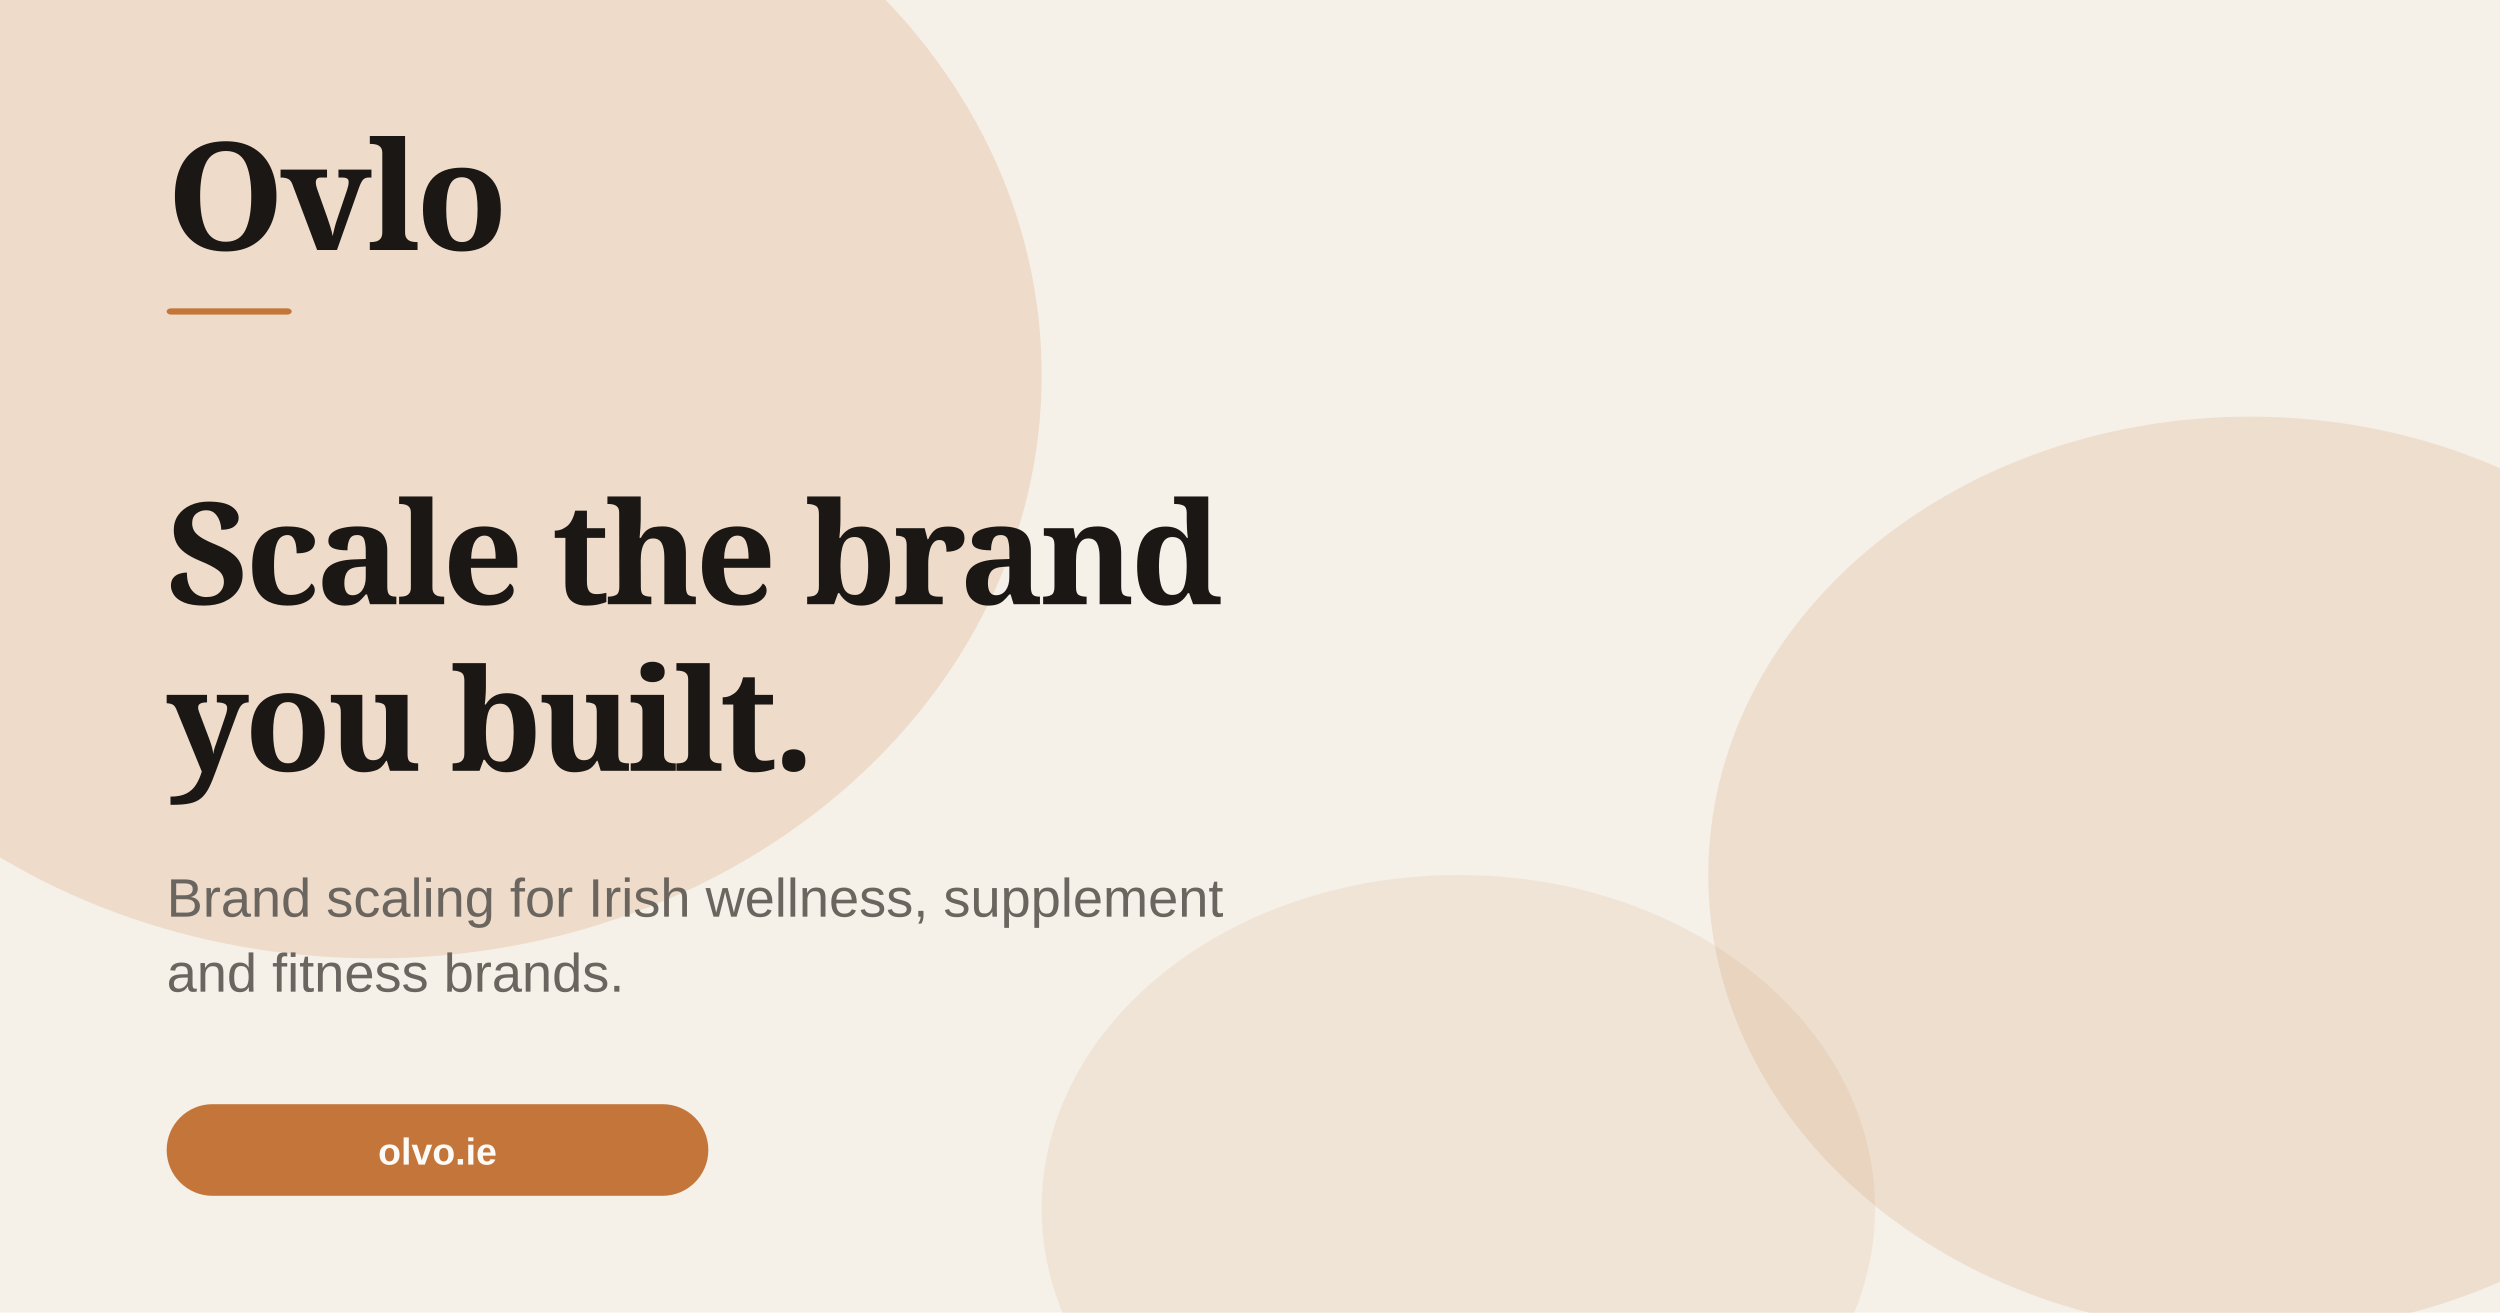
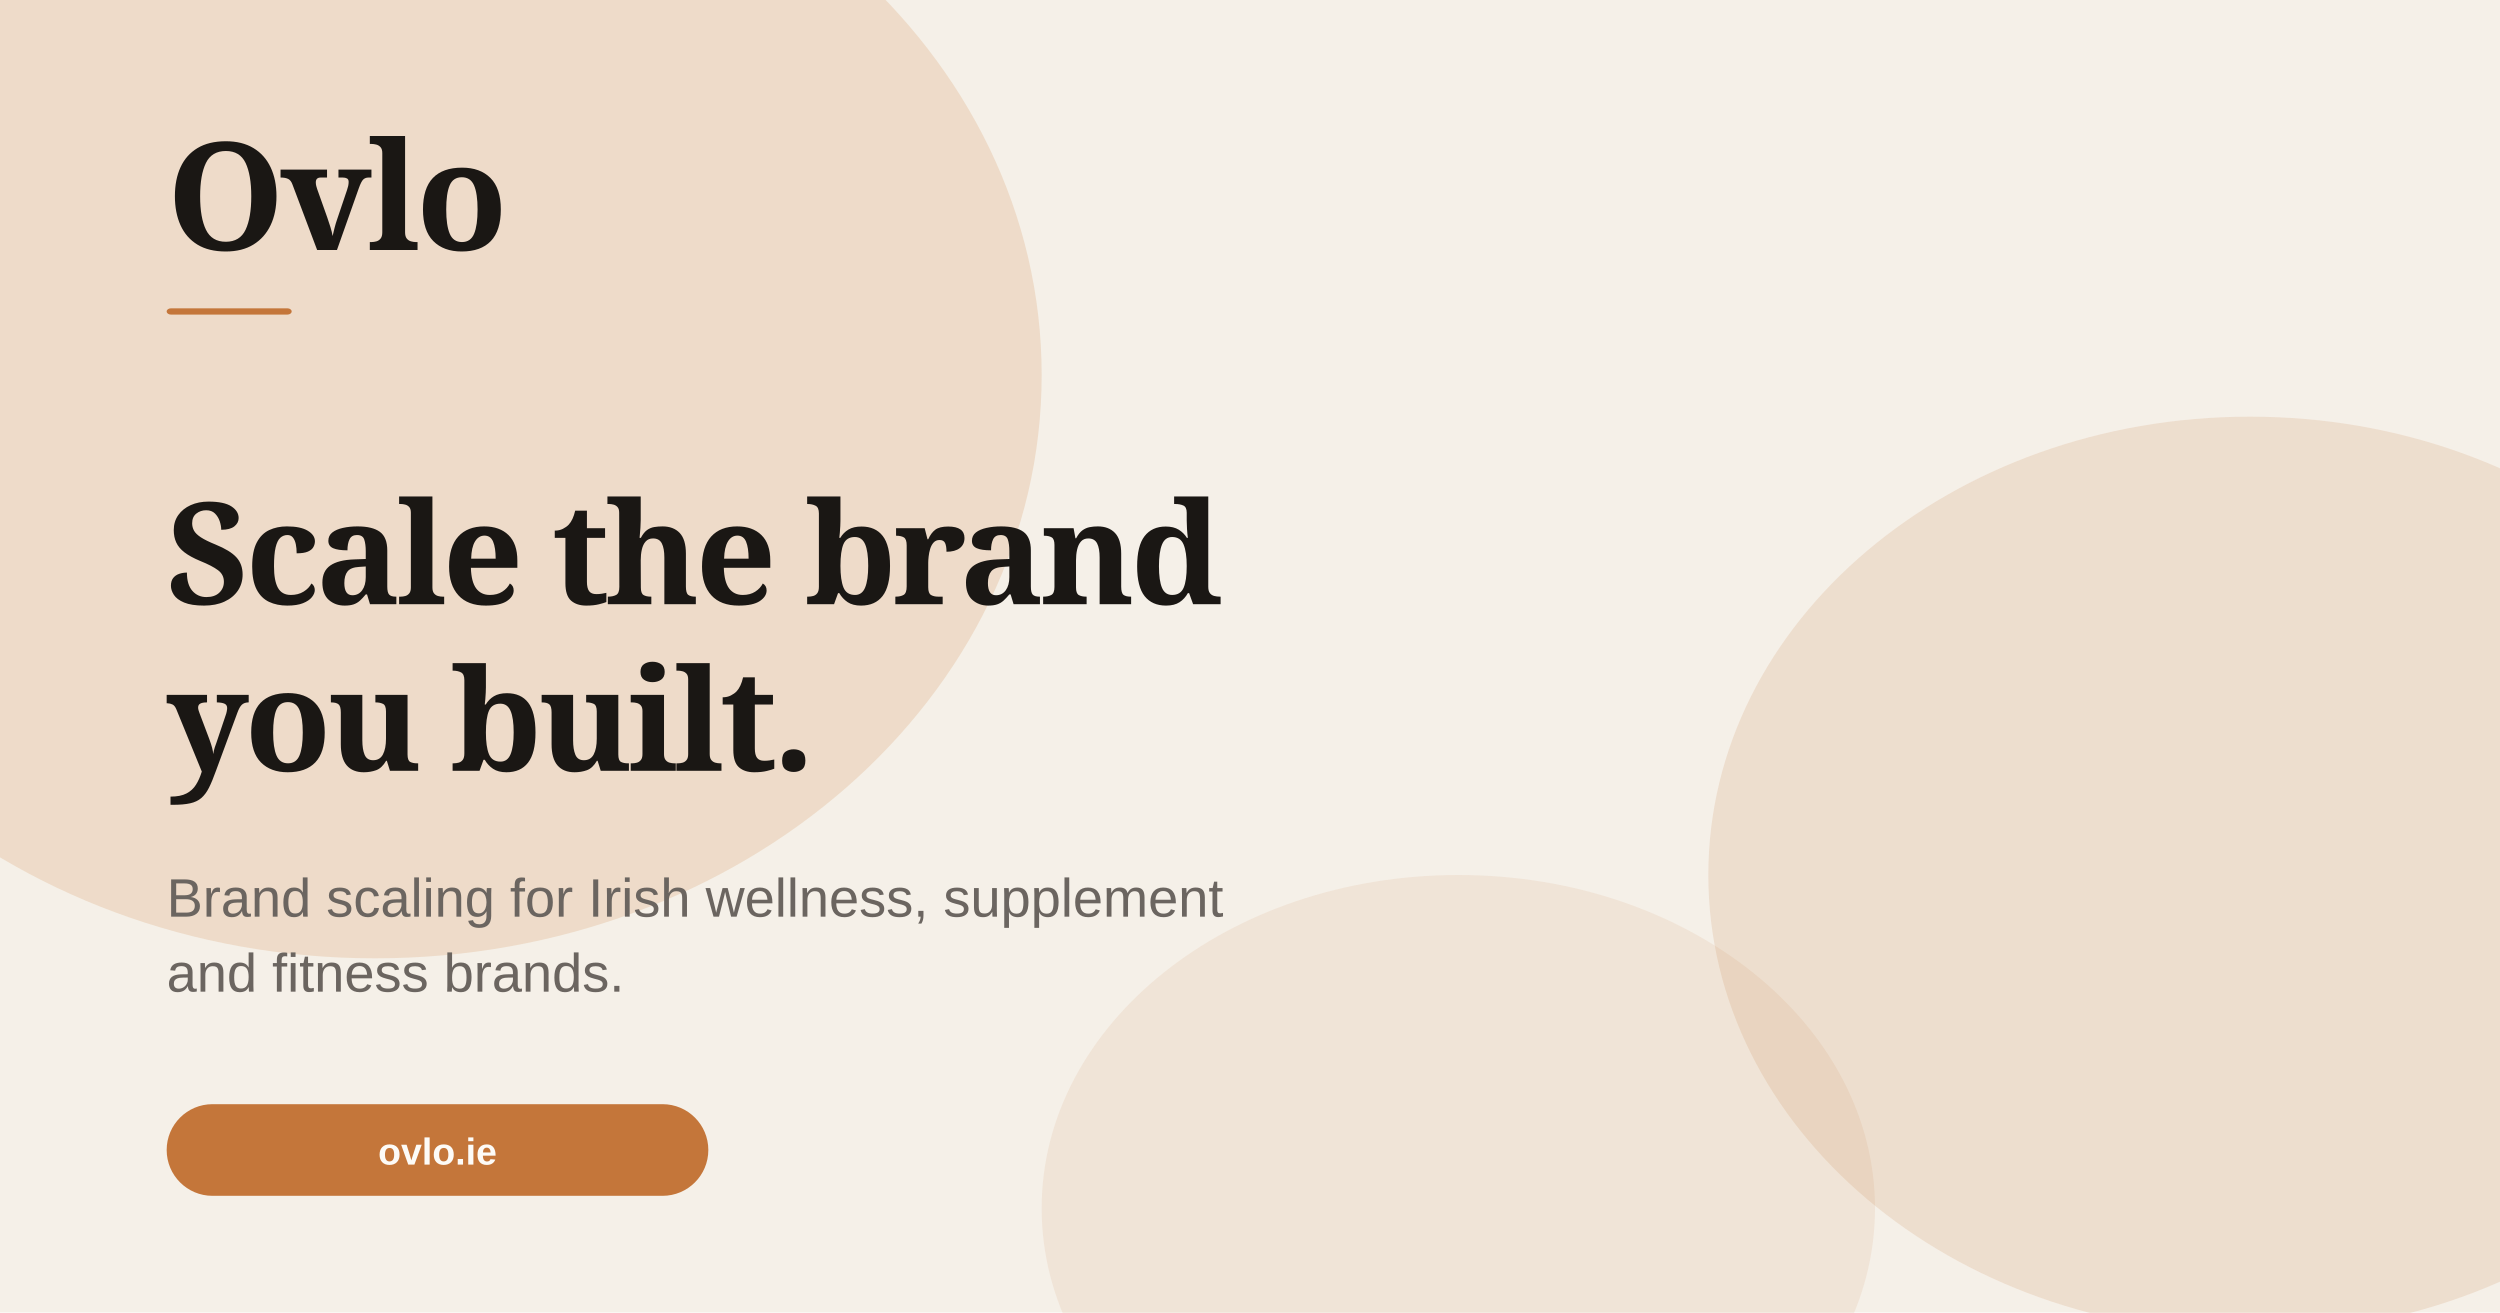
<svg xmlns="http://www.w3.org/2000/svg" width="1200" height="630" viewBox="0 0 1200 630">
  <rect width="1200" height="630" fill="#F5F0E8" />
  <ellipse cx="180" cy="180" rx="320" ry="280" fill="#D4935A" opacity="0.22" />
  <ellipse cx="1080" cy="420" rx="260" ry="220" fill="#C4763A" opacity="0.15" />
  <ellipse cx="700" cy="580" rx="200" ry="160" fill="#C4763A" opacity="0.10" />
  <text x="80" y="120" font-family="Georgia, serif" font-weight="700" font-size="72" fill="#1A1714" letter-spacing="-2">Ovlo</text>
  <rect x="80" y="148" width="60" height="3" rx="2" fill="#C4763A" />
  <text x="80" y="290" font-family="Georgia, serif" font-weight="700" font-size="68" fill="#1A1714" letter-spacing="-2">Scale the brand</text>
  <text x="80" y="370" font-family="Georgia, serif" font-weight="700" font-size="68" fill="#1A1714" letter-spacing="-2">you built.</text>
  <text x="80" y="440" font-family="Arial, sans-serif" font-size="26" fill="#6B6560">Brand scaling for Irish wellness, supplement</text>
  <text x="80" y="476" font-family="Arial, sans-serif" font-size="26" fill="#6B6560">and fitness brands.</text>
  <rect x="80" y="530" width="260" height="44" rx="22" fill="#C4763A" />
-   <text x="210" y="559" font-family="Arial, sans-serif" font-size="18" fill="#FDFBF7" text-anchor="middle" font-weight="600">olvo.ie</text>
+   <text x="210" y="559" font-family="Arial, sans-serif" font-size="18" fill="#FDFBF7" text-anchor="middle" font-weight="600">ovlo.ie</text>
</svg>
